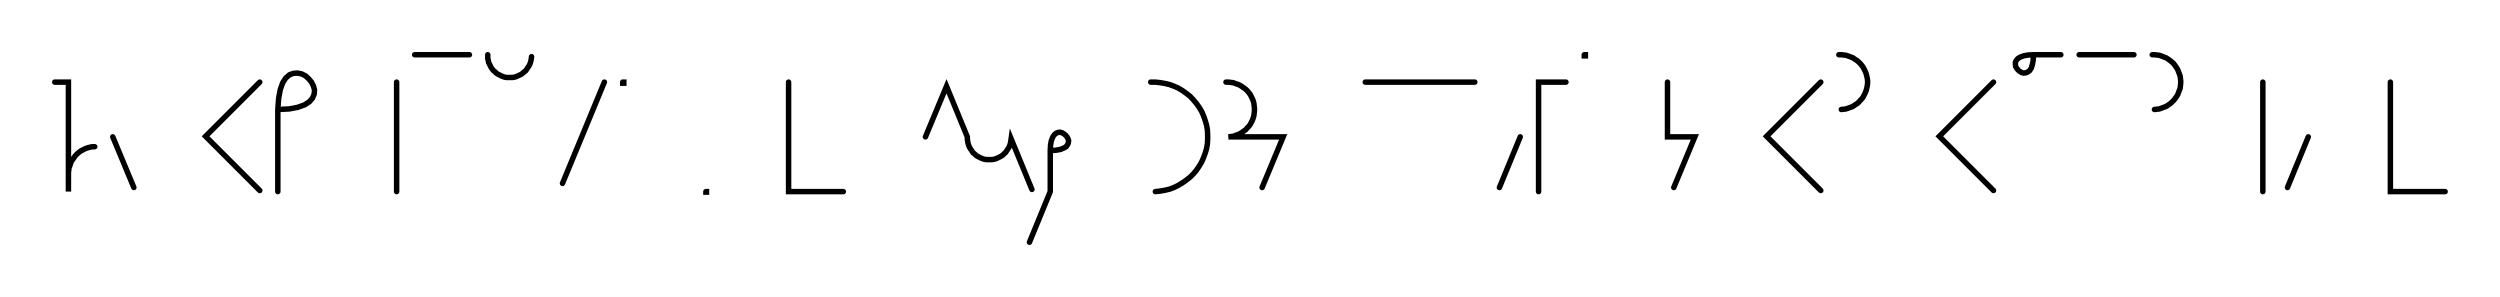
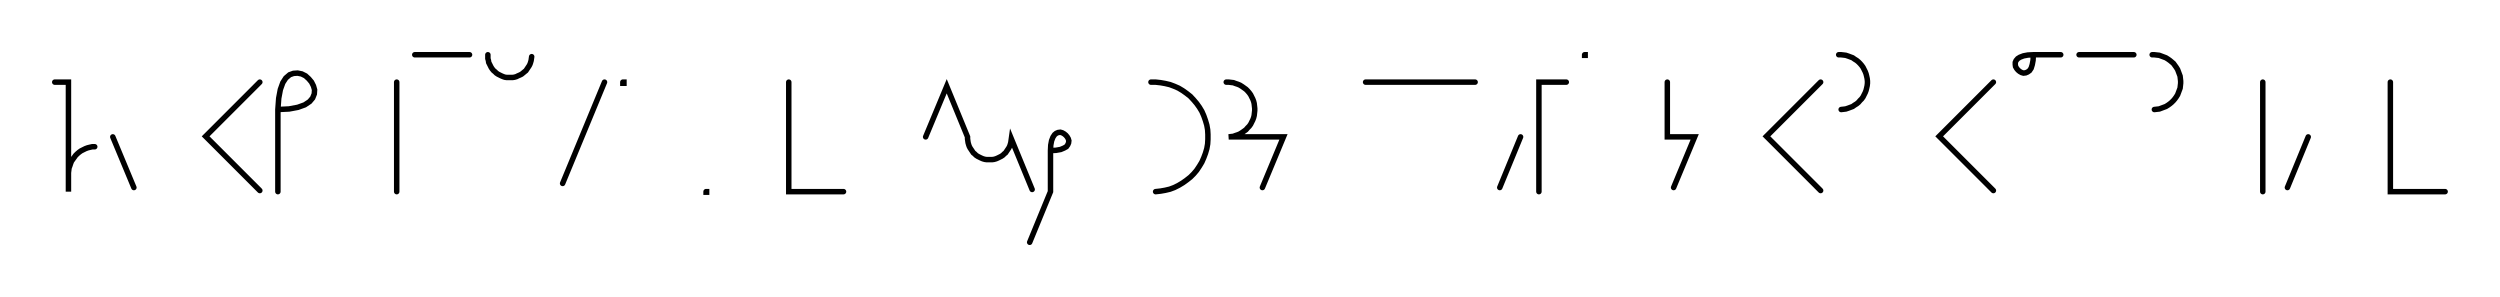
- <svg xmlns="http://www.w3.org/2000/svg" width="913.347" height="108.478" style="fill:none; stroke-linecap:round;">
+ <svg xmlns="http://www.w3.org/2000/svg" width="913.147" height="108.478" style="fill:none; stroke-linecap:round;">
  <rect width="100%" height="100%" fill="#FFFFFF" />
  <path stroke="#000000" stroke-width="2" d="M 550,75" />
  <path stroke="#000000" stroke-width="2" d="M 20,30 25,30 25,50 25,70 25,64 25,63.1 25.1,62.3 25.2,61.4 25.5,60.6 25.8,59.7 26.1,58.9 26.6,58.2 27.1,57.5 27.6,56.8 28.2,56.2 28.9,55.6 29.6,55.1 30.4,54.7 31.2,54.3 32,54 32.8,53.8 33.7,53.6 34.6,53.6" />
  <path stroke="#000000" stroke-width="2" d="M 41.2,70" />
  <path stroke="#000000" stroke-width="2" d="M 41.2,50 48.9,68.5" />
  <path stroke="#000000" stroke-width="2" d="M 78.9,70" />
  <path stroke="#000000" stroke-width="2" d="M 94.9,30 75.1,49.8 94.9,69.6" />
  <path stroke="#000000" stroke-width="2" d="M 101.5,70" />
  <path stroke="#000000" stroke-width="2" d="M 101.5,40" />
  <path stroke="#000000" stroke-width="2" d="M 101.5,40 105.6,39.8 108.8,39.2 111.3,38.3 113.1,37.1 114.2,35.8 114.8,34.3 114.9,32.8 114.5,31.4 113.8,30 112.8,28.8 111.6,27.7 110.2,27 108.7,26.7 107.2,26.8 105.8,27.3 104.4,28.5 103.3,30.2 102.4,32.7 101.8,35.9 101.5,40 101.5,70" />
  <path stroke="#000000" stroke-width="2" d="M 144.9,70" />
  <path stroke="#000000" stroke-width="2" d="M 144.9,30 144.9,70" />
  <path stroke="#000000" stroke-width="2" d="M 151.5,70" />
  <path stroke="#000000" stroke-width="2" d="M 151.5,20 171.5,20" />
  <path stroke="#000000" stroke-width="2" d="M 178.2,70" />
  <path stroke="#000000" stroke-width="2" d="M 178.2,20 178.2,20.7 178.2,21.4 178.4,22.1 178.5,22.8 178.8,23.4 179.1,24 179.4,24.6 179.8,25.2 180.3,25.8 180.8,26.2 181.3,26.7 181.9,27.1 182.5,27.4 183.1,27.7 183.8,28 184.4,28.2 185.1,28.3 185.8,28.3 186.5,28.3 187.2,28.3 187.9,28.2 188.6,28 189.2,27.7 189.9,27.4 190.5,27.1 191,26.7 191.6,26.2 192.1,25.8 192.5,25.2 192.9,24.6 193.3,24 193.6,23.4 193.8,22.8 194,22.1 194.1,21.4 194.2,20.7" />
  <path stroke="#000000" stroke-width="2" d="M 200.8,70" />
  <path stroke="#000000" stroke-width="2" d="M 220.8,30 205.5,67" />
  <path stroke="#000000" stroke-width="2" d="M 227.5,70" />
  <path stroke="#000000" stroke-width="2" d="M 227.5,30 227.9,30 227.9,30.4 227.5,30.4 227.5,30" />
  <path stroke="#000000" stroke-width="2" d="M 257.9,70" />
  <path stroke="#000000" stroke-width="2" d="M 257.9,70 258.1,70 258.1,70.2 257.9,70.2 257.9,70" />
  <path stroke="#000000" stroke-width="2" d="M 288.1,70" />
  <path stroke="#000000" stroke-width="2" d="M 288.1,30 288.1,70 308.1,70" />
  <path stroke="#000000" stroke-width="2" d="M 338.1,70" />
  <path stroke="#000000" stroke-width="2" d="M 338.1,50 345.8,31.5 353.4,50 353.4,50.7 353.5,51.4 353.6,52.1 353.8,52.8 354,53.4 354.3,54 354.7,54.6 355.1,55.2 355.5,55.8 356,56.2 356.5,56.7 357.1,57.1 357.7,57.4 358.3,57.7 359,58 359.7,58.2 360.4,58.3 361.1,58.3 361.8,58.3 362.4,58.3 363.1,58.2 363.8,58 364.5,57.7 365.1,57.4 365.7,57.1 366.3,56.7 366.8,56.2 367.3,55.8 367.7,55.2 368.1,54.6 368.5,54 368.8,53.4 369,52.8 369.2,52.1 369.3,51.4 369.4,50.7 377,69.2" />
  <path stroke="#000000" stroke-width="2" d="M 383.7,70" />
  <path stroke="#000000" stroke-width="2" d="M 383.7,55" />
  <path stroke="#000000" stroke-width="2" d="M 383.7,55 385.7,54.9 387.4,54.6 388.6,54.1 389.5,53.6 390,52.9 390.3,52.2 390.4,51.4 390.2,50.7 389.8,50 389.3,49.4 388.7,48.9 388,48.5 387.3,48.3 386.5,48.4 385.8,48.7 385.2,49.2 384.6,50.1 384.1,51.4 383.8,53 383.7,55 383.7,70 376.1,88.5" />
  <path stroke="#000000" stroke-width="2" d="M 420.4,70" />
  <path stroke="#000000" stroke-width="2" d="M 420.4,30 422.1,30 423.9,30.2 425.6,30.5 427.3,30.9 428.9,31.5 430.5,32.2 432,33.1 433.4,34.1 434.8,35.2 436,36.5 437.1,37.8 438.1,39.2 439,40.7 439.7,42.3 440.3,44 440.8,45.7 441.1,47.4 441.2,49.1 441.2,50.9 441.1,52.6 440.8,54.3 440.3,56 439.7,57.6 439,59.2 438.1,60.7 437.1,62.2 436,63.5 434.8,64.7 433.4,65.8 432,66.8 430.5,67.7 428.9,68.5 427.3,69.1 425.6,69.5 423.9,69.8 422.1,70" />
  <path stroke="#000000" stroke-width="2" d="M 447.9,70" />
  <path stroke="#000000" stroke-width="2" d="M 447.9,30 448.8,30 449.6,30.1 450.5,30.2 451.3,30.5 452.2,30.8 452.9,31.1 453.7,31.6 454.4,32.1 455.1,32.6 455.7,33.2 456.3,33.9 456.8,34.6 457.2,35.4 457.6,36.2 457.9,37 458.1,37.8 458.2,38.7 458.3,39.6 458.3,40.4 458.2,41.3 458.1,42.2 457.9,43 457.6,43.8 457.2,44.6 456.8,45.4 456.3,46.1 455.7,46.7 455.1,47.4 454.4,47.9 453.7,48.4 452.9,48.9 452.2,49.2 451.3,49.5 450.5,49.8 449.6,49.9 448.8,50 468.8,50 461.1,68.5" />
  <path stroke="#000000" stroke-width="2" d="M 498.8,70" />
  <path stroke="#000000" stroke-width="2" d="M 498.8,30 538.8,30" />
  <path stroke="#000000" stroke-width="2" d="M 545.4,70" />
  <path stroke="#000000" stroke-width="2" d="M 555.4,50 547.8,68.5" />
  <path stroke="#000000" stroke-width="2" d="M 562.1,70" />
  <path stroke="#000000" stroke-width="2" d="M 572.1,30 562.1,30 562.1,70" />
  <path stroke="#000000" stroke-width="2" d="M 578.8,70" />
-   <path stroke="#000000" stroke-width="2" d="M 578.8,20 579.2,20 579.2,20.4 578.8,20.4 578.8,20" />
-   <path stroke="#000000" stroke-width="2" d="M 609.2,70" />
-   <path stroke="#000000" stroke-width="2" d="M 609.2,30 609.2,50 619.2,50 611.5,68.5" />
-   <path stroke="#000000" stroke-width="2" d="M 649.2,70" />
-   <path stroke="#000000" stroke-width="2" d="M 665.2,30 645.4,49.8 665.2,69.6" />
-   <path stroke="#000000" stroke-width="2" d="M 671.8,70" />
-   <path stroke="#000000" stroke-width="2" d="M 671.8,20 672.7,20 673.6,20.1 674.4,20.2 675.3,20.5 676.1,20.8 676.9,21.1 677.6,21.6 678.4,22.1 679,22.6 679.6,23.2 680.2,23.9 680.7,24.6 681.1,25.4 681.5,26.2 681.8,27 682,27.8 682.2,28.7 682.3,29.6 682.3,30.4 682.2,31.3 682,32.2 681.8,33 681.5,33.8 681.1,34.6 680.7,35.4 680.2,36.1 679.6,36.7 679,37.4 678.4,37.9 677.6,38.4 676.9,38.9 676.1,39.2 675.3,39.5 674.4,39.8 673.6,39.9 672.7,40" />
-   <path stroke="#000000" stroke-width="2" d="M 712.3,70" />
-   <path stroke="#000000" stroke-width="2" d="M 728.3,30 708.5,49.8 728.3,69.6" />
-   <path stroke="#000000" stroke-width="2" d="M 734.9,70" />
-   <path stroke="#000000" stroke-width="2" d="M 742.9,20" />
-   <path stroke="#000000" stroke-width="2" d="M 742.9,20 742.8,22 742.5,23.6 742.1,24.9 741.5,25.8 740.8,26.3 740.1,26.6 739.3,26.7 738.6,26.5 737.9,26.1 737.3,25.6 736.8,25 736.4,24.3 736.3,23.6 736.3,22.8 736.6,22.1 737.2,21.4 738,20.9 739.3,20.4 740.9,20.1 742.9,20 752.9,20" />
-   <path stroke="#000000" stroke-width="2" d="M 759.6,70" />
-   <path stroke="#000000" stroke-width="2" d="M 759.6,20 779.6,20" />
-   <path stroke="#000000" stroke-width="2" d="M 786.3,70" />
-   <path stroke="#000000" stroke-width="2" d="M 786.3,20 787.1,20 788,20.1 788.9,20.2 789.7,20.5 790.5,20.8 791.3,21.1 792.1,21.6 792.8,22.1 793.4,22.6 794.1,23.2 794.6,23.9 795.1,24.6 795.6,25.4 795.9,26.2 796.2,27 796.5,27.8 796.6,28.7 796.7,29.6 796.7,30.4 796.6,31.3 796.5,32.2 796.2,33 795.9,33.8 795.6,34.6 795.1,35.4 794.6,36.1 794.1,36.7 793.4,37.4 792.8,37.9 792.1,38.4 791.3,38.9 790.5,39.2 789.7,39.5 788.9,39.8 788,39.9 787.1,40" />
-   <path stroke="#000000" stroke-width="2" d="M 826.7,70" />
-   <path stroke="#000000" stroke-width="2" d="M 826.7,30 826.7,70" />
-   <path stroke="#000000" stroke-width="2" d="M 833.3,70" />
-   <path stroke="#000000" stroke-width="2" d="M 843.3,50 835.7,68.5" />
-   <path stroke="#000000" stroke-width="2" d="M 873.3,70" />
-   <path stroke="#000000" stroke-width="2" d="M 873.3,30 873.3,70 893.3,70" />
-   <path stroke="#000000" stroke-width="2" d="M 923.3,70" />
+   <path stroke="#000000" stroke-width="2" d="M 578.8,20 579,20 579,20.2 578.8,20.2 578.8,20" />
+   <path stroke="#000000" stroke-width="2" d="M 609,70" />
+   <path stroke="#000000" stroke-width="2" d="M 609,30 609,50 619,50 611.3,68.5" />
+   <path stroke="#000000" stroke-width="2" d="M 649,70" />
+   <path stroke="#000000" stroke-width="2" d="M 665,30 645.2,49.8 665,69.6" />
+   <path stroke="#000000" stroke-width="2" d="M 671.6,70" />
+   <path stroke="#000000" stroke-width="2" d="M 671.6,20 672.5,20 673.4,20.1 674.2,20.2 675.1,20.5 675.9,20.8 676.7,21.1 677.4,21.6 678.2,22.1 678.8,22.6 679.4,23.2 680,23.9 680.5,24.6 680.9,25.4 681.3,26.2 681.6,27 681.8,27.8 682,28.7 682.1,29.6 682.1,30.4 682,31.3 681.8,32.2 681.6,33 681.3,33.8 680.9,34.6 680.5,35.4 680,36.1 679.4,36.7 678.8,37.4 678.2,37.9 677.4,38.4 676.7,38.9 675.9,39.2 675.1,39.5 674.2,39.8 673.4,39.9 672.5,40" />
+   <path stroke="#000000" stroke-width="2" d="M 712.1,70" />
+   <path stroke="#000000" stroke-width="2" d="M 728.1,30 708.3,49.8 728.1,69.6" />
+   <path stroke="#000000" stroke-width="2" d="M 734.7,70" />
+   <path stroke="#000000" stroke-width="2" d="M 742.7,20" />
+   <path stroke="#000000" stroke-width="2" d="M 742.7,20 742.6,22 742.3,23.6 741.9,24.9 741.3,25.8 740.6,26.3 739.9,26.6 739.1,26.7 738.4,26.5 737.7,26.1 737.1,25.6 736.6,25 736.2,24.3 736.1,23.6 736.1,22.8 736.4,22.1 737,21.4 737.8,20.9 739.1,20.4 740.7,20.1 742.7,20 752.7,20" />
+   <path stroke="#000000" stroke-width="2" d="M 759.4,70" />
+   <path stroke="#000000" stroke-width="2" d="M 759.4,20 779.4,20" />
+   <path stroke="#000000" stroke-width="2" d="M 786.1,70" />
+   <path stroke="#000000" stroke-width="2" d="M 786.1,20 786.9,20 787.8,20.1 788.7,20.2 789.5,20.5 790.3,20.8 791.1,21.1 791.9,21.6 792.6,22.1 793.2,22.6 793.9,23.2 794.4,23.9 794.9,24.6 795.4,25.4 795.7,26.2 796,27 796.3,27.8 796.4,28.7 796.5,29.6 796.5,30.4 796.4,31.3 796.3,32.2 796,33 795.7,33.8 795.4,34.6 794.9,35.4 794.4,36.1 793.9,36.7 793.2,37.4 792.6,37.9 791.9,38.4 791.1,38.9 790.3,39.2 789.5,39.5 788.7,39.8 787.8,39.9 786.9,40" />
+   <path stroke="#000000" stroke-width="2" d="M 826.5,70" />
+   <path stroke="#000000" stroke-width="2" d="M 826.5,30 826.5,70" />
+   <path stroke="#000000" stroke-width="2" d="M 833.1,70" />
+   <path stroke="#000000" stroke-width="2" d="M 843.1,50 835.5,68.5" />
+   <path stroke="#000000" stroke-width="2" d="M 873.1,70" />
+   <path stroke="#000000" stroke-width="2" d="M 873.1,30 873.1,70 893.1,70" />
+   <path stroke="#000000" stroke-width="2" d="M 923.1,70" />
</svg>
